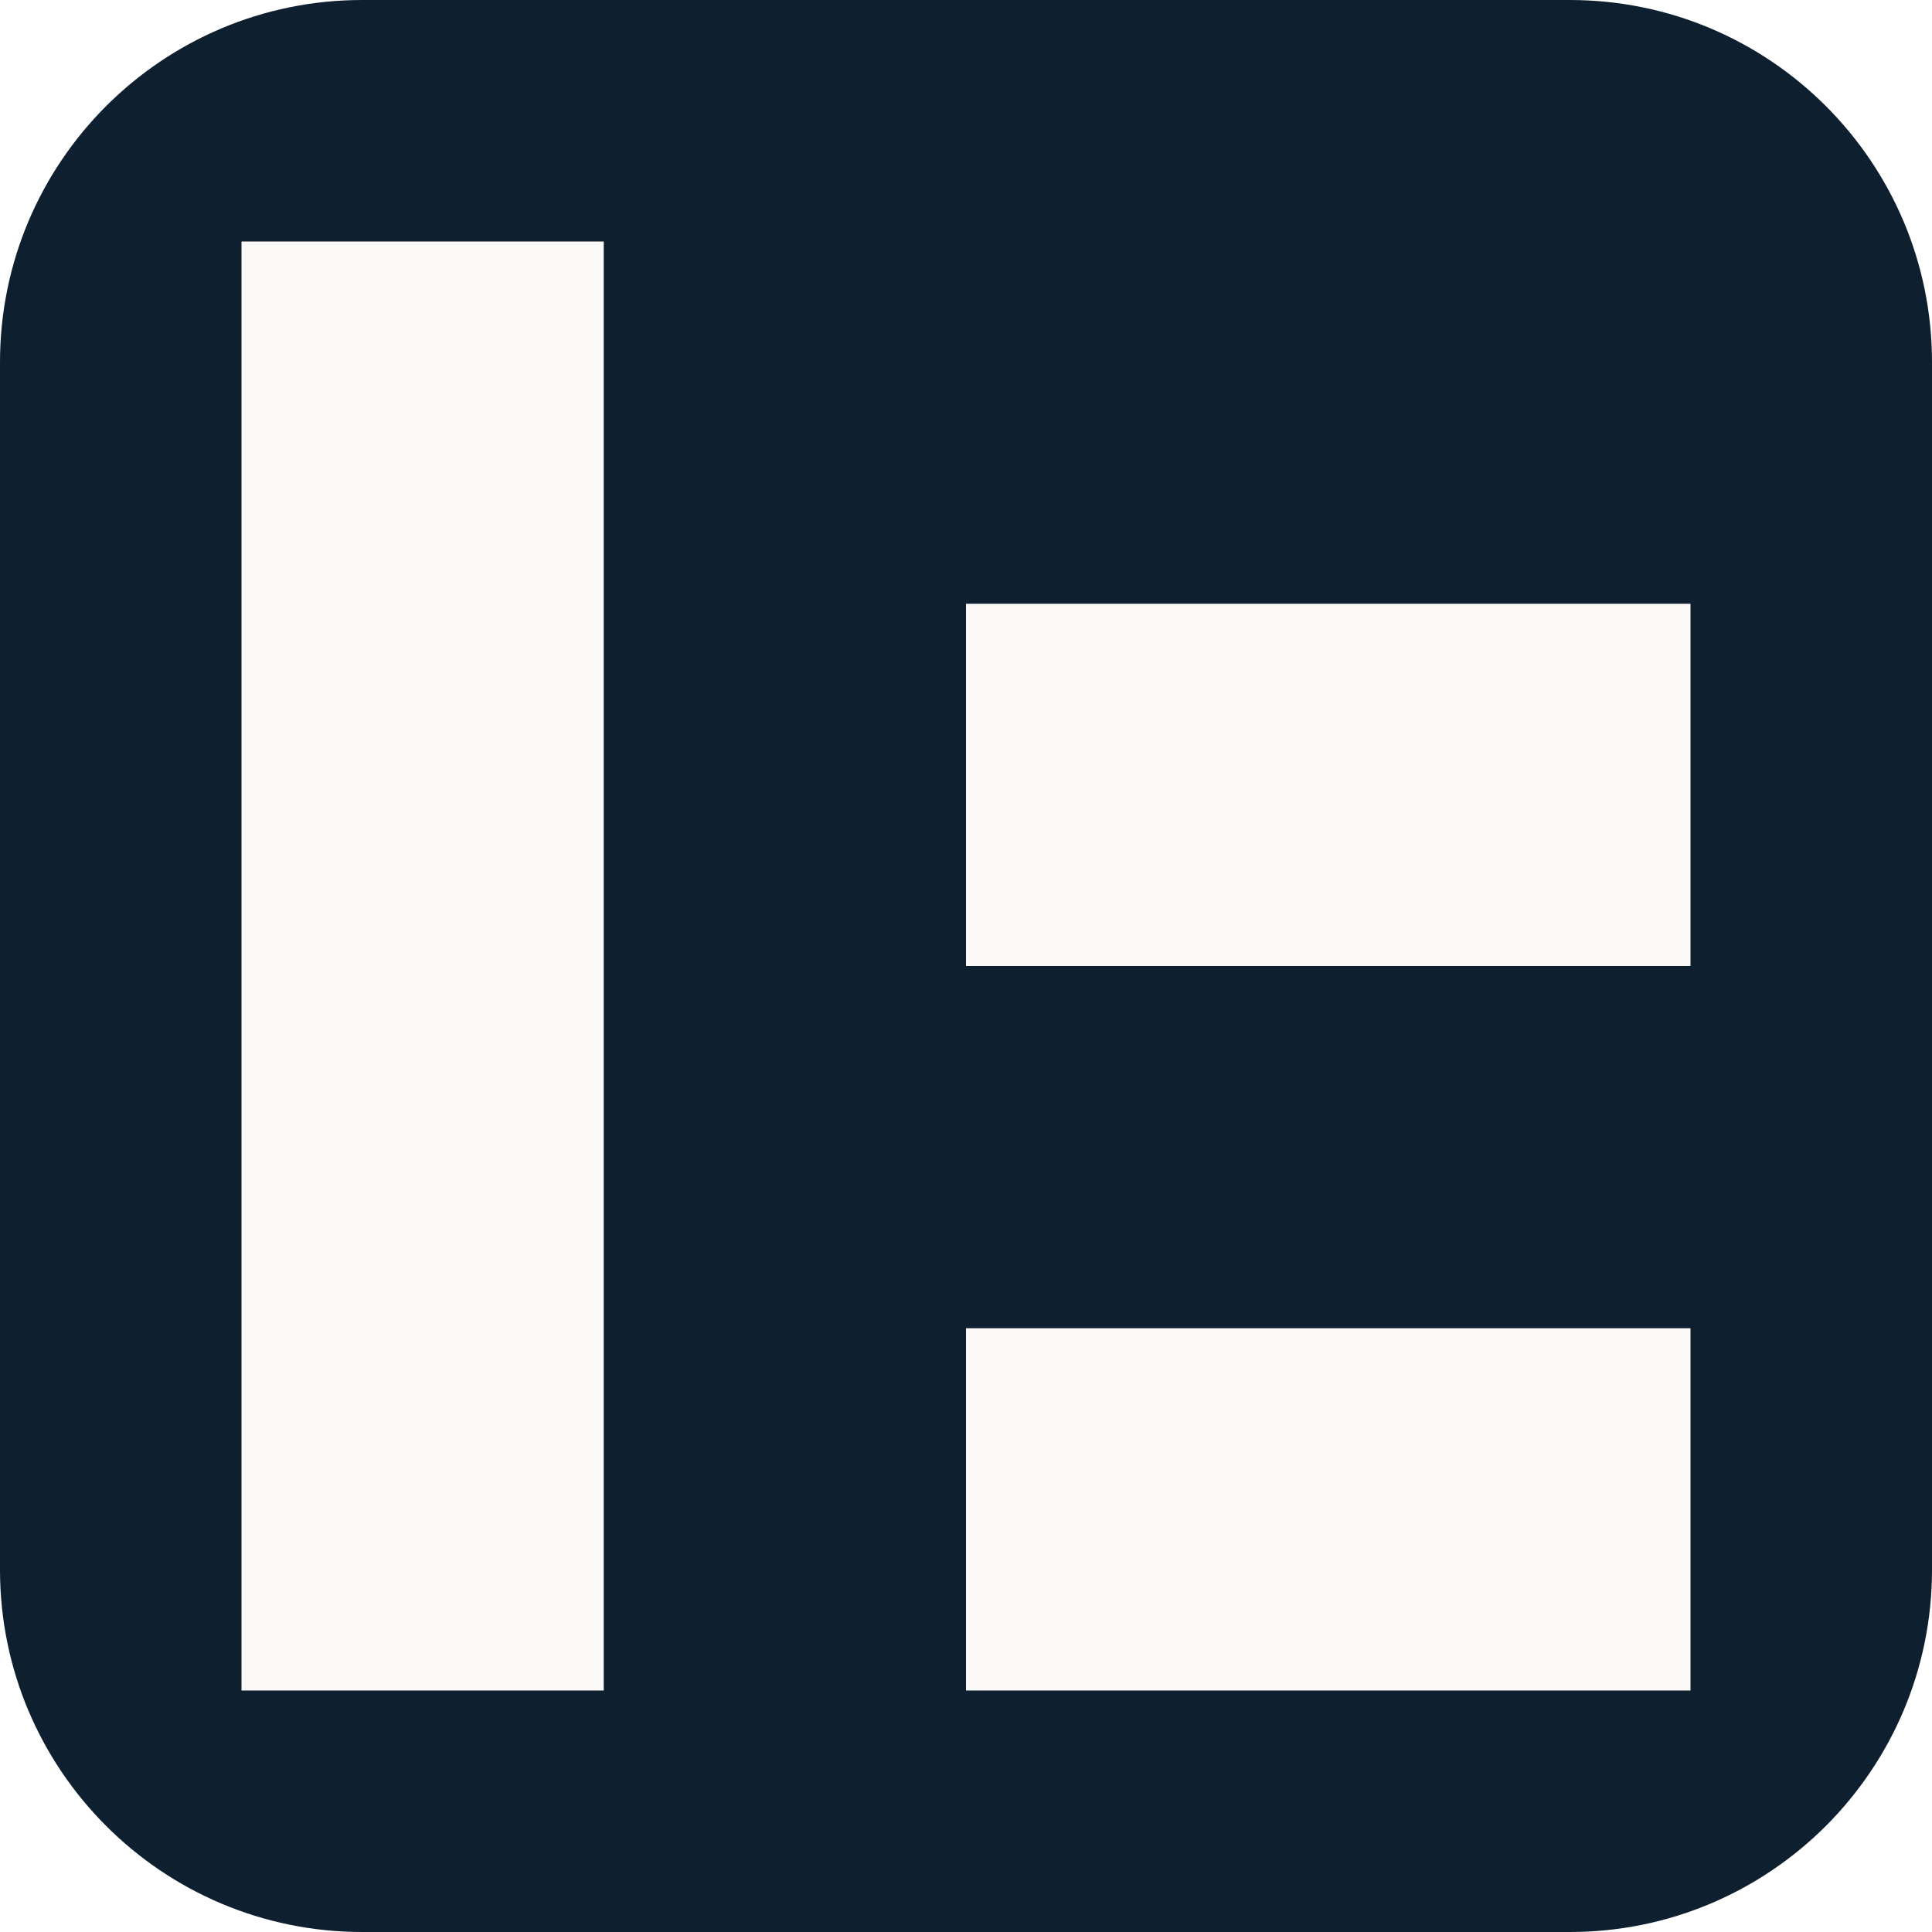
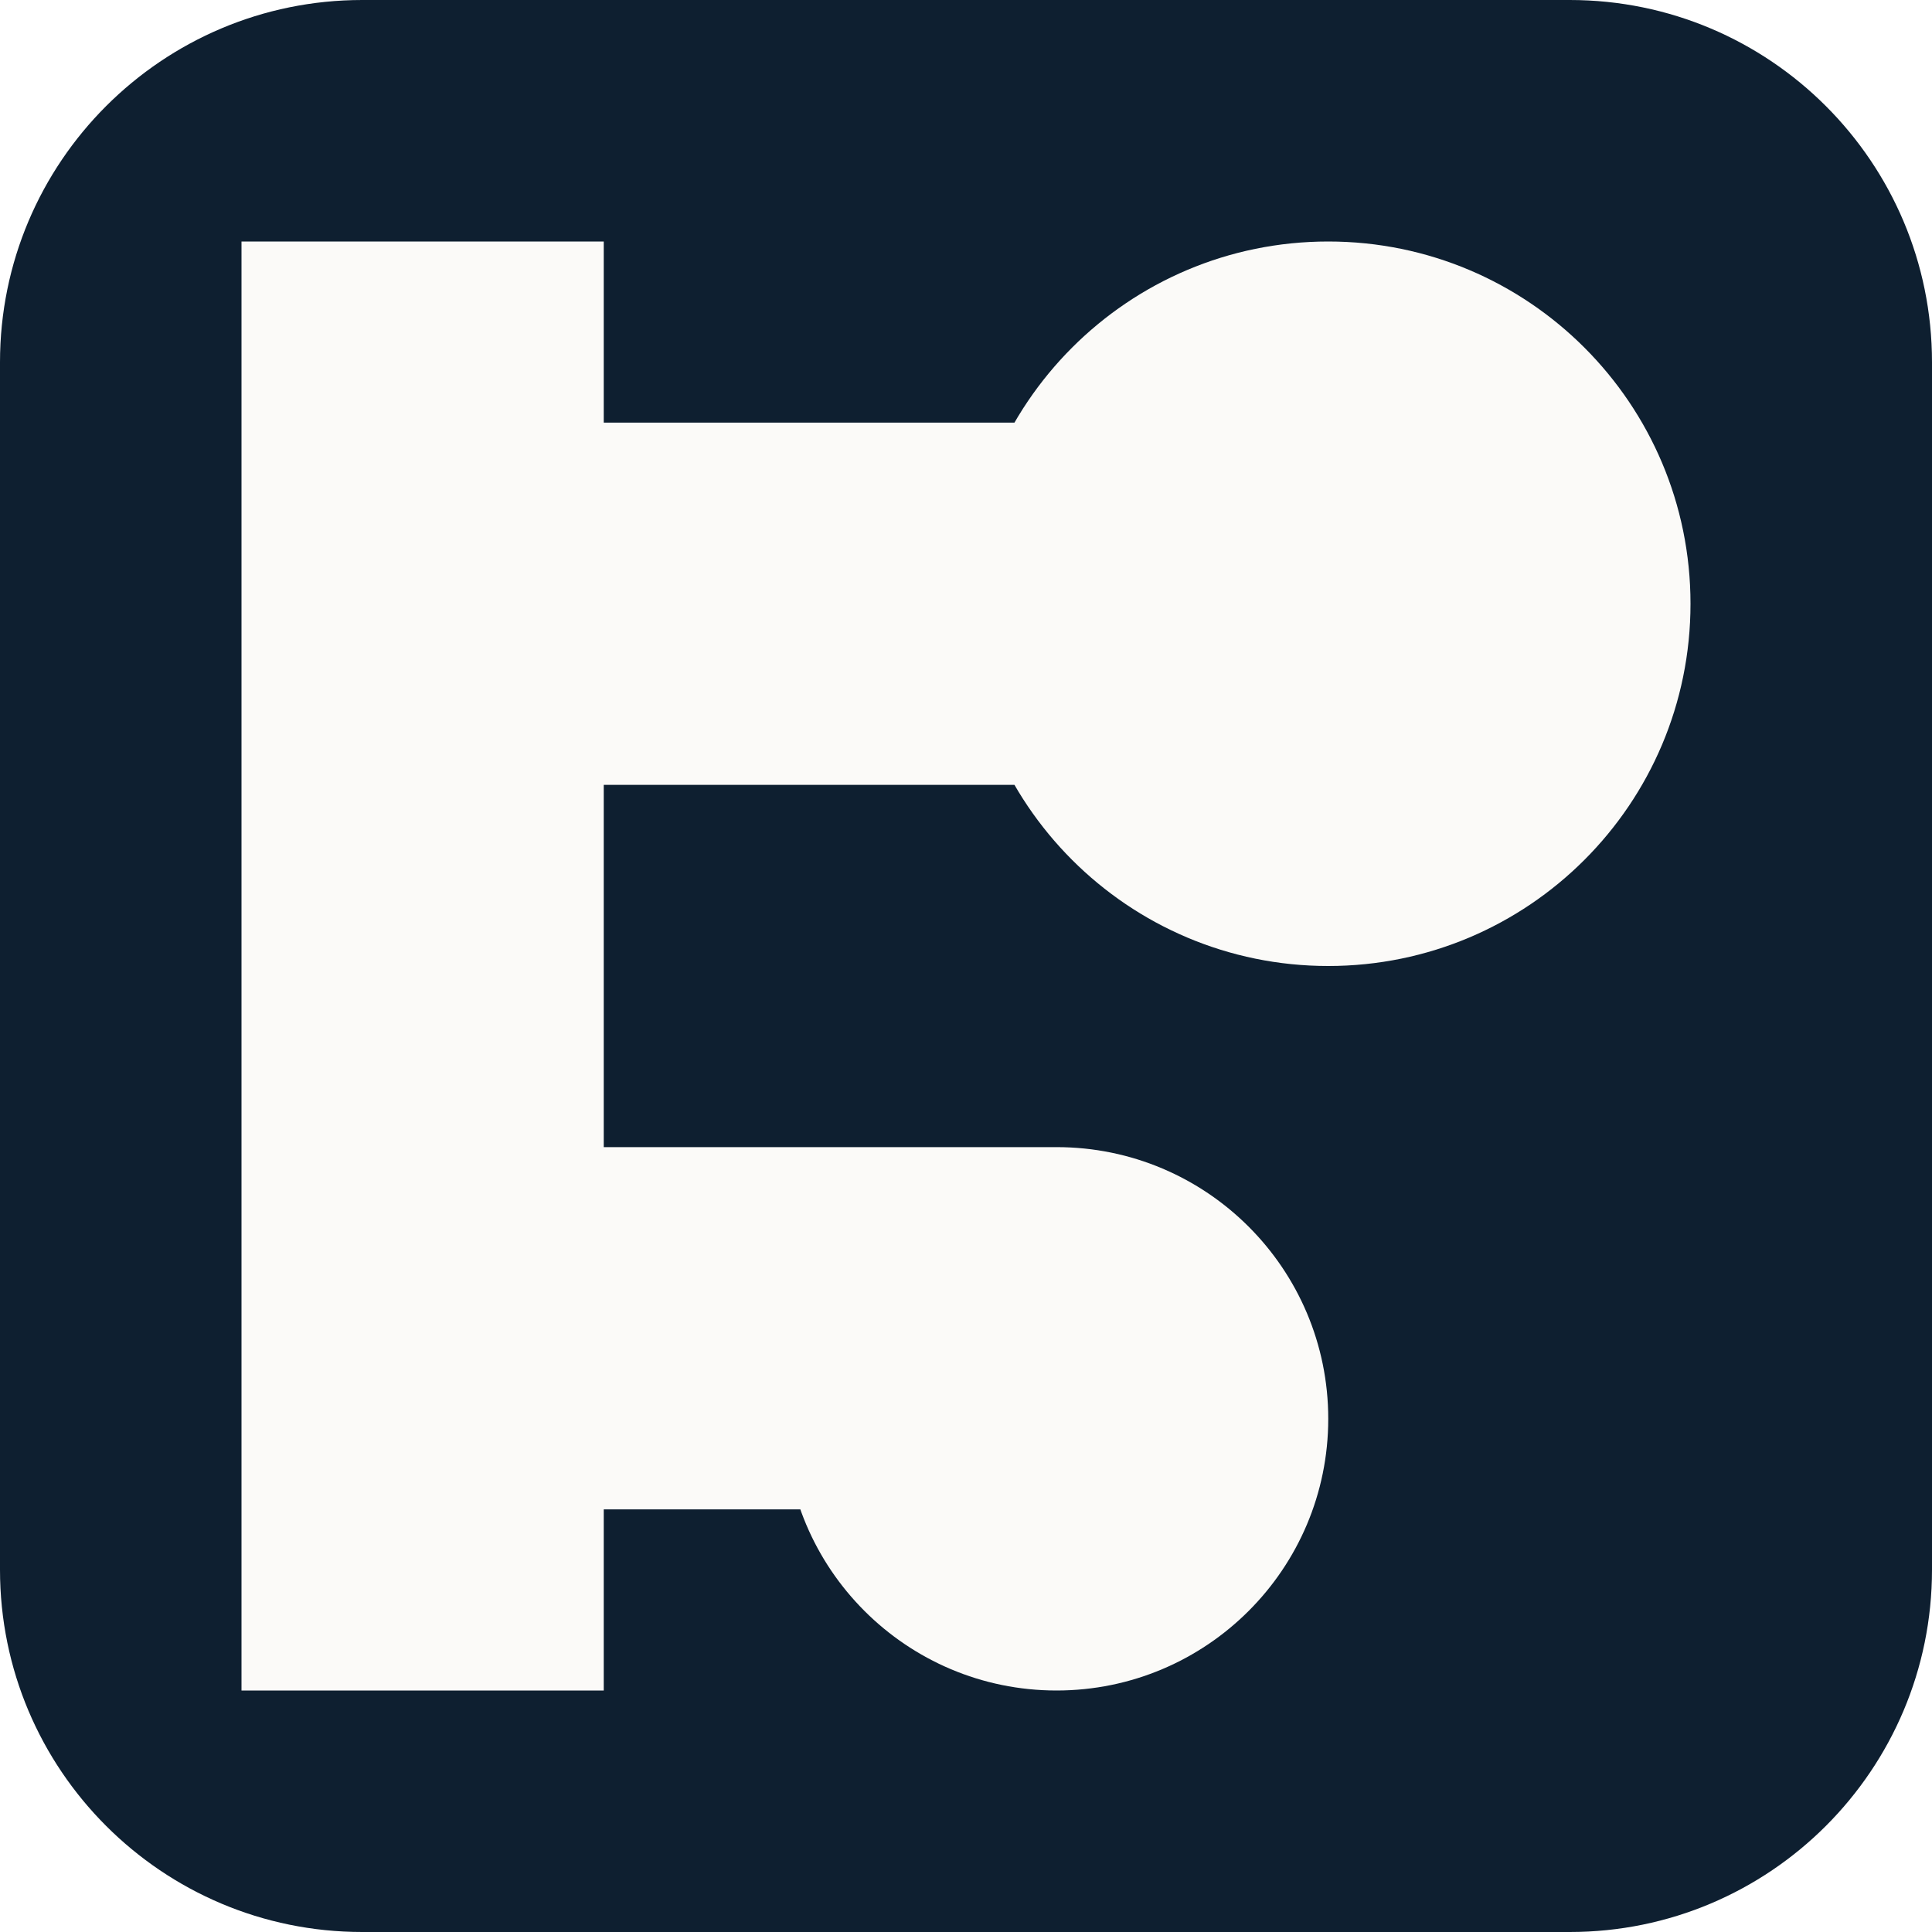
<svg xmlns="http://www.w3.org/2000/svg" viewBox="0 0 64 64">
-   <rect width="64" height="64" rx="12" fill="#0e1f30" />
-   <path fill="#fbfaf8" fill-rule="evenodd" d="M8 8H20V56H8ZM32 20H56V32H32ZM32 44H56V56H32Z" />
+   <rect x="0" y="0" width="64" height="64" rx="12" fill="#0e1f30" />
+   <g transform="translate(8 8) scale(0.375)" fill="#fbfaf8" fill-rule="nonzero">
+     <path d="M0 0H32V128H0ZM0 16H96V48H0ZM0 80H72V112H0ZM64 32A32 32 0 0 1 128 32A32 32 0 0 1 64 32ZM48 104A24 24 0 0 1 96 104A24 24 0 0 1 48 104Z" />
+   </g>
</svg>
